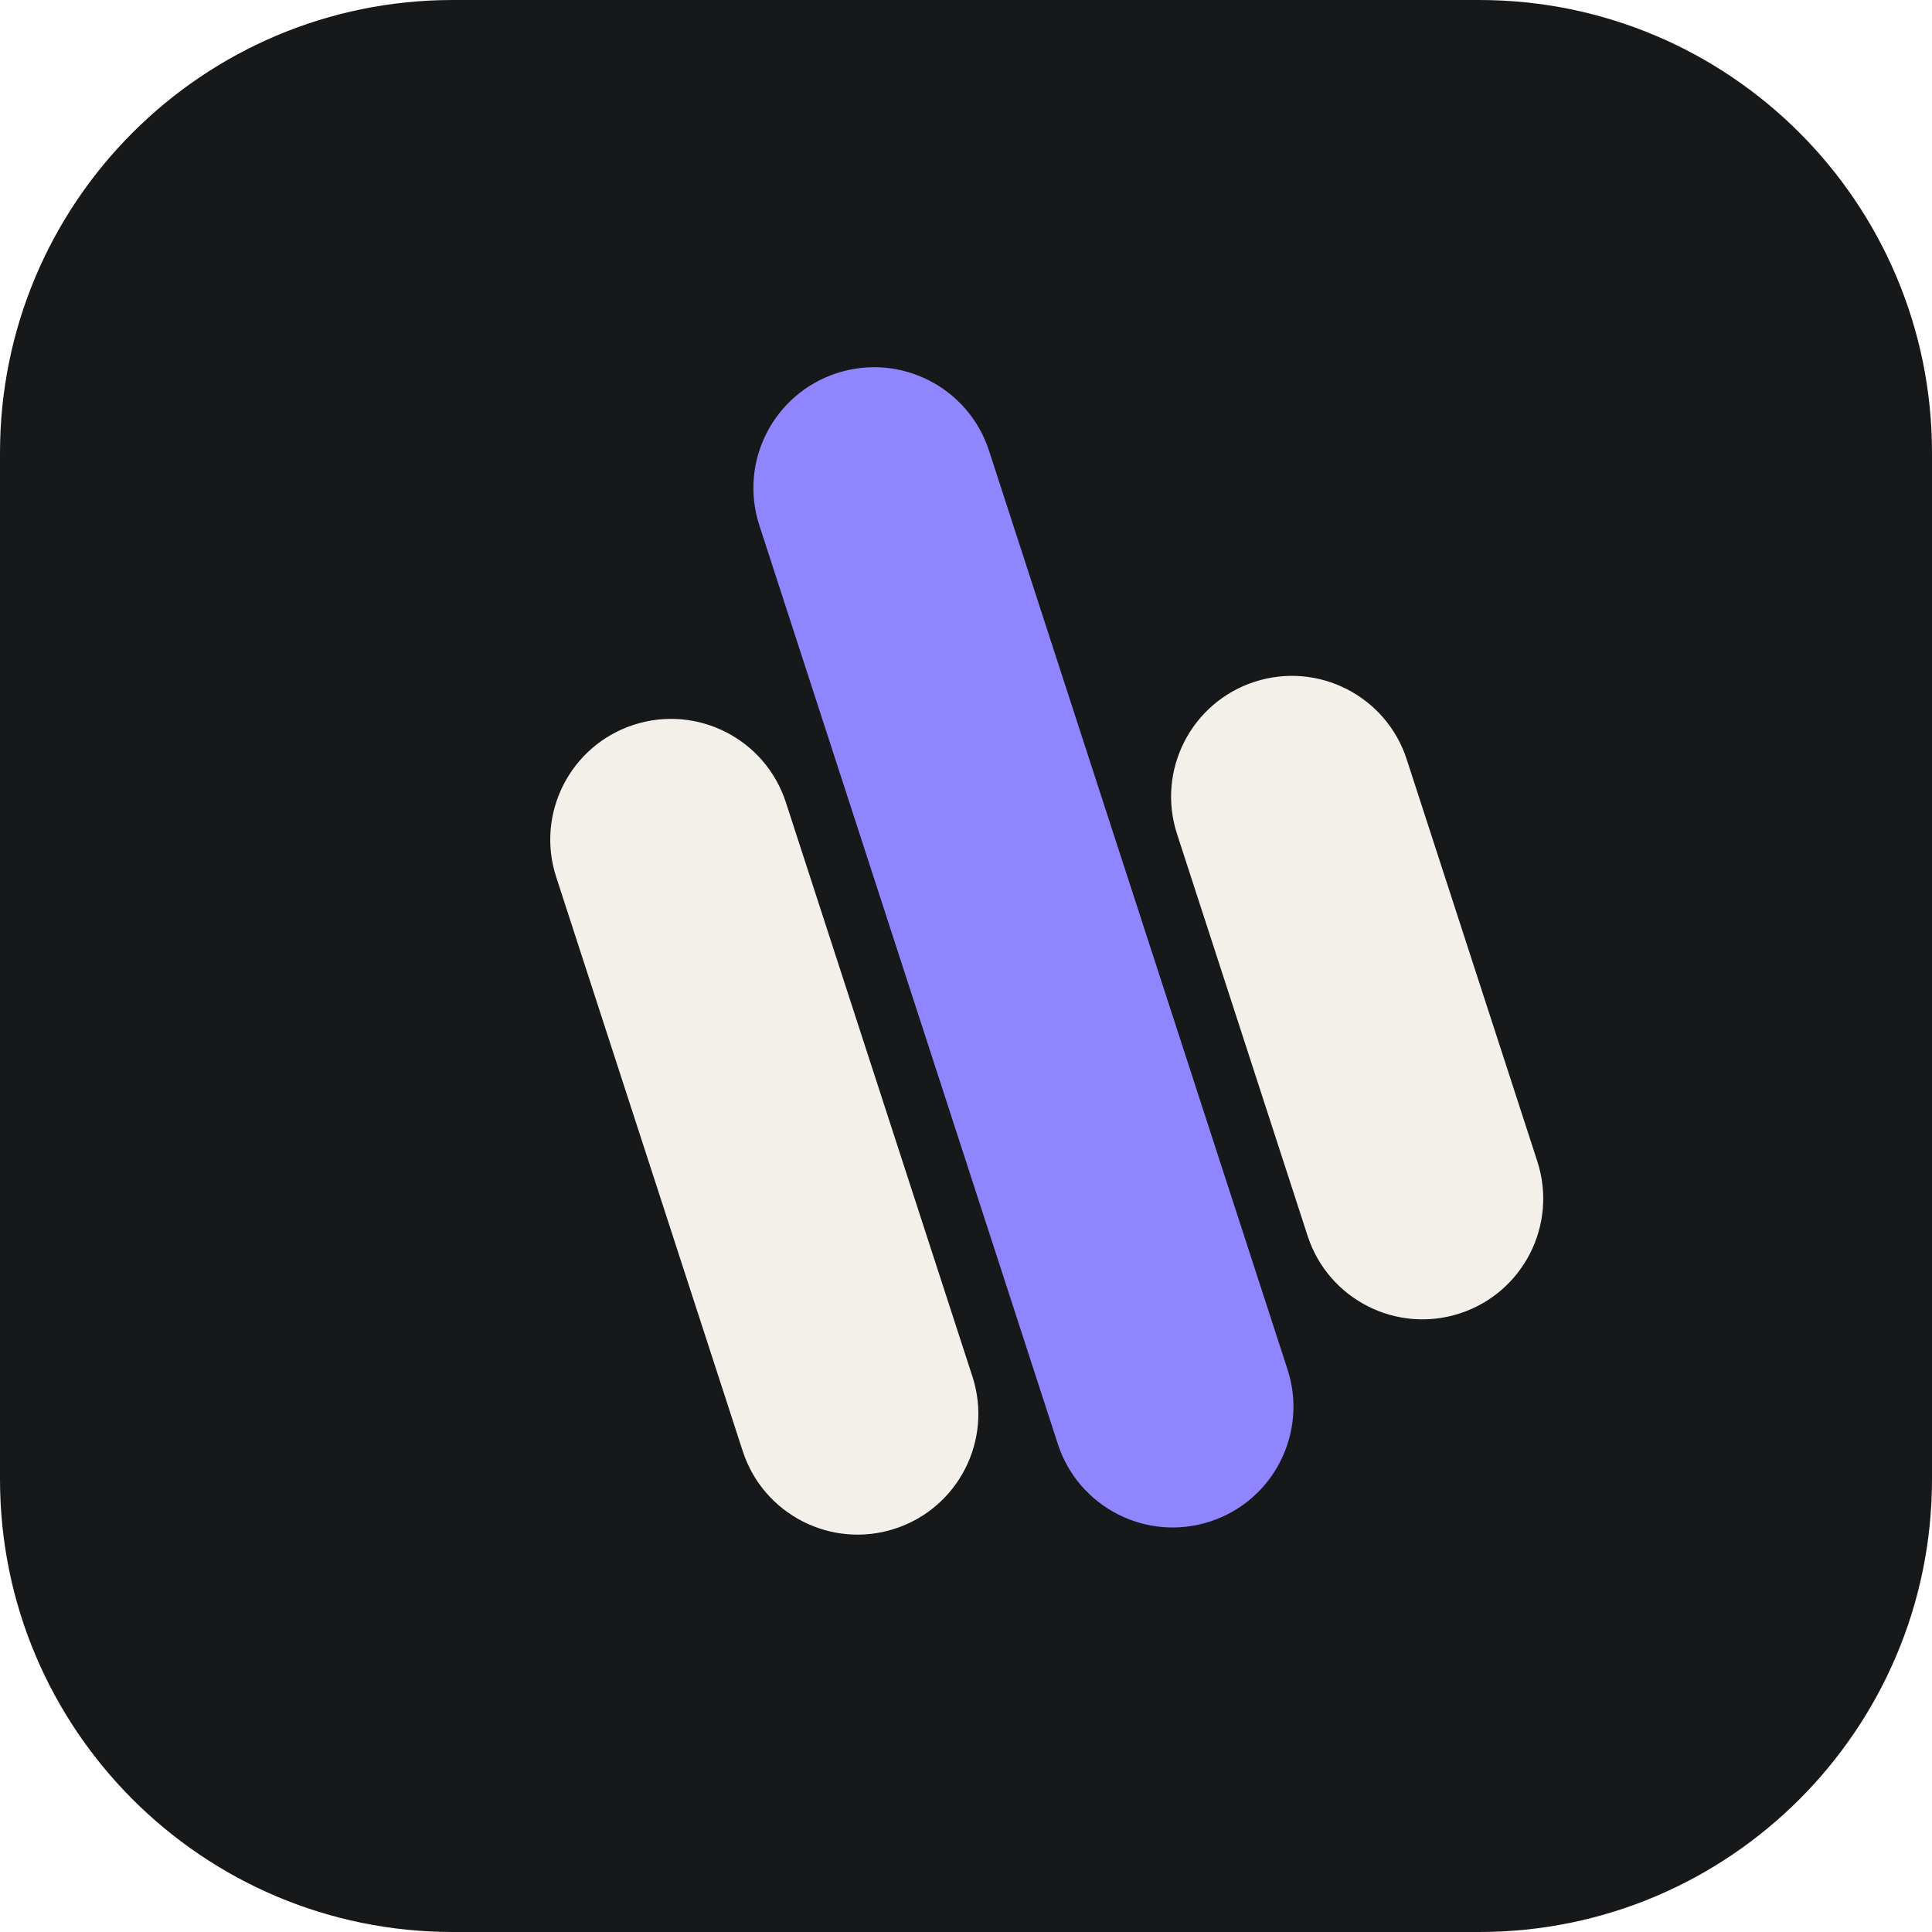
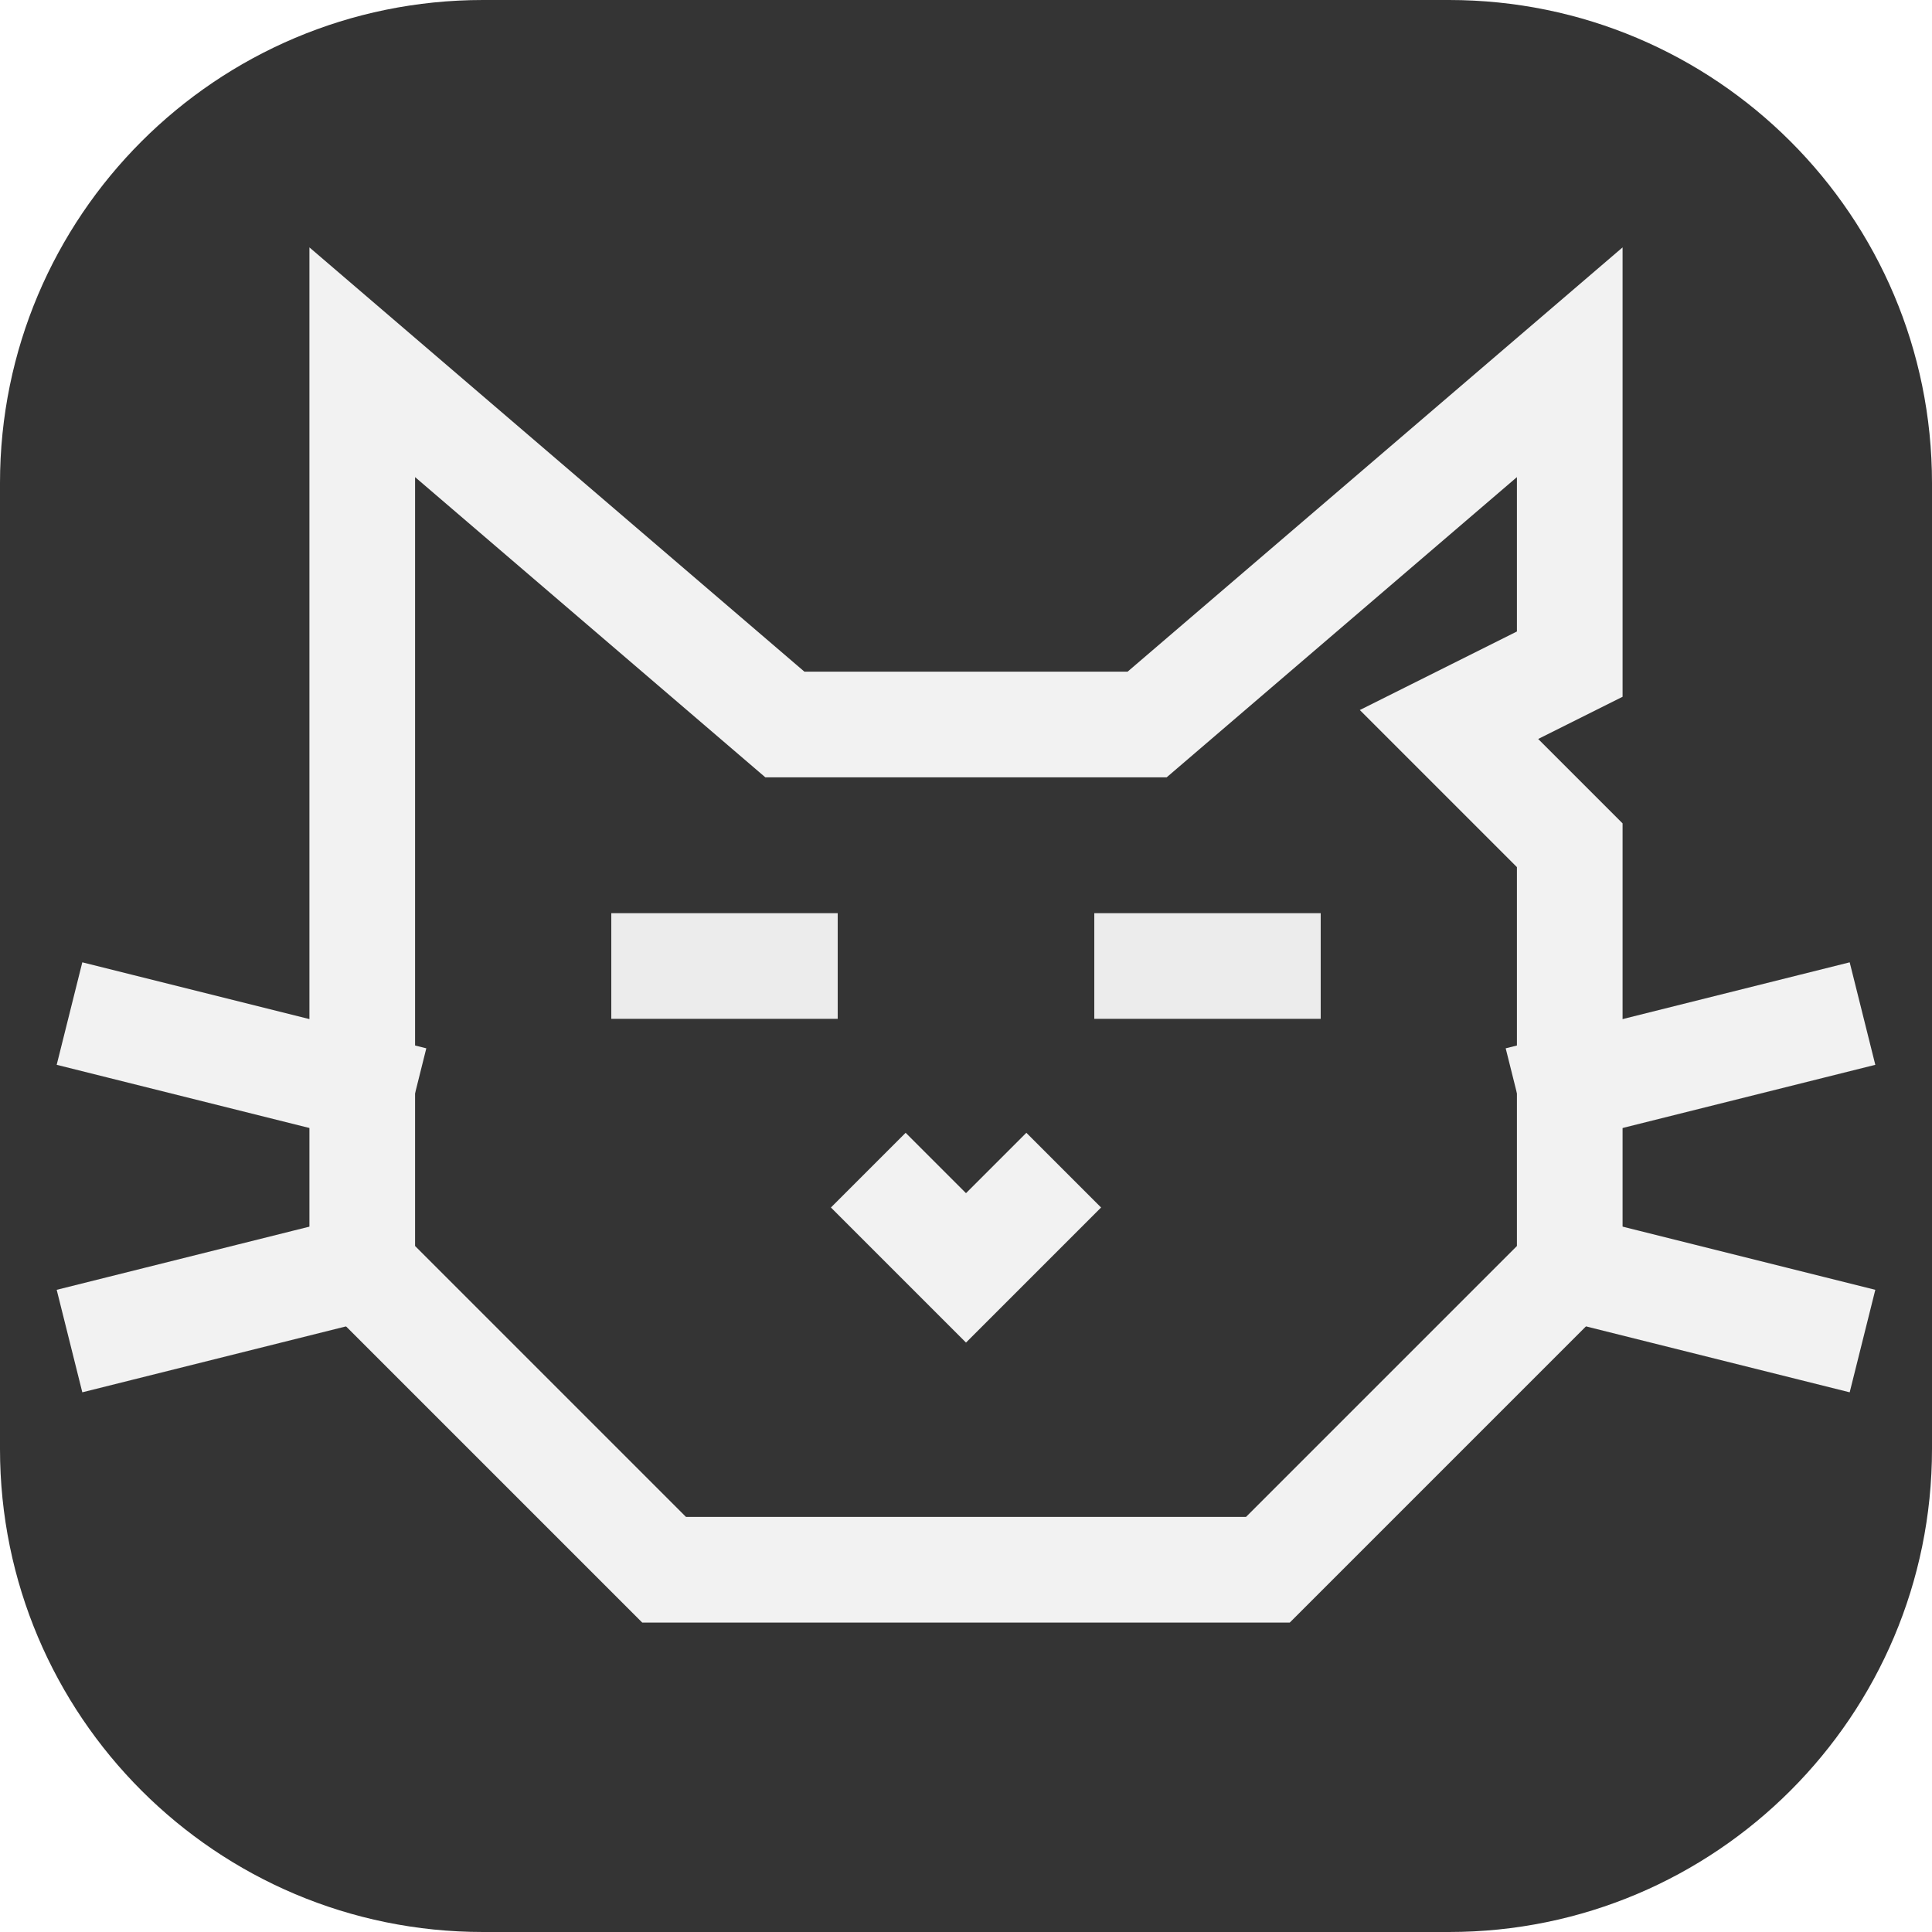
- <svg xmlns="http://www.w3.org/2000/svg" viewBox="0 0 64 64">
-   <rect width="64" height="64" rx="15" fill="#17181a" />
-   <g transform="translate(20 12) rotate(-18 12 20)">
-     <rect x="0" y="9" width="8" height="28" rx="4" fill="#f2f0e9" />
-     <rect x="10" width="8" height="40" rx="4" fill="#8f85ff" />
-     <rect x="20" y="14" width="8" height="22" rx="4" fill="#f2f0e9" />
+ <svg xmlns="http://www.w3.org/2000/svg" viewBox="0 0 32 32" fill="none">
+   <rect width="32" height="32" rx="8" fill="#343434" />
+   <g stroke="#f2f2f2" stroke-width="1.75" stroke-linecap="square" stroke-linejoin="miter">
+     <path d="M6 21V6l7 6h6l7-6v5l-2 1 2 2v7l-5 5H11l-5-5Z" />
+     <path stroke="#ececec" d="M11 16h2m6 0h2" />
+     <path d="m15 20 1 1 1-1M2 17l4 1m-4 4 4-1m20-3 4-1m-4 4 4 1" />
  </g>
</svg>
